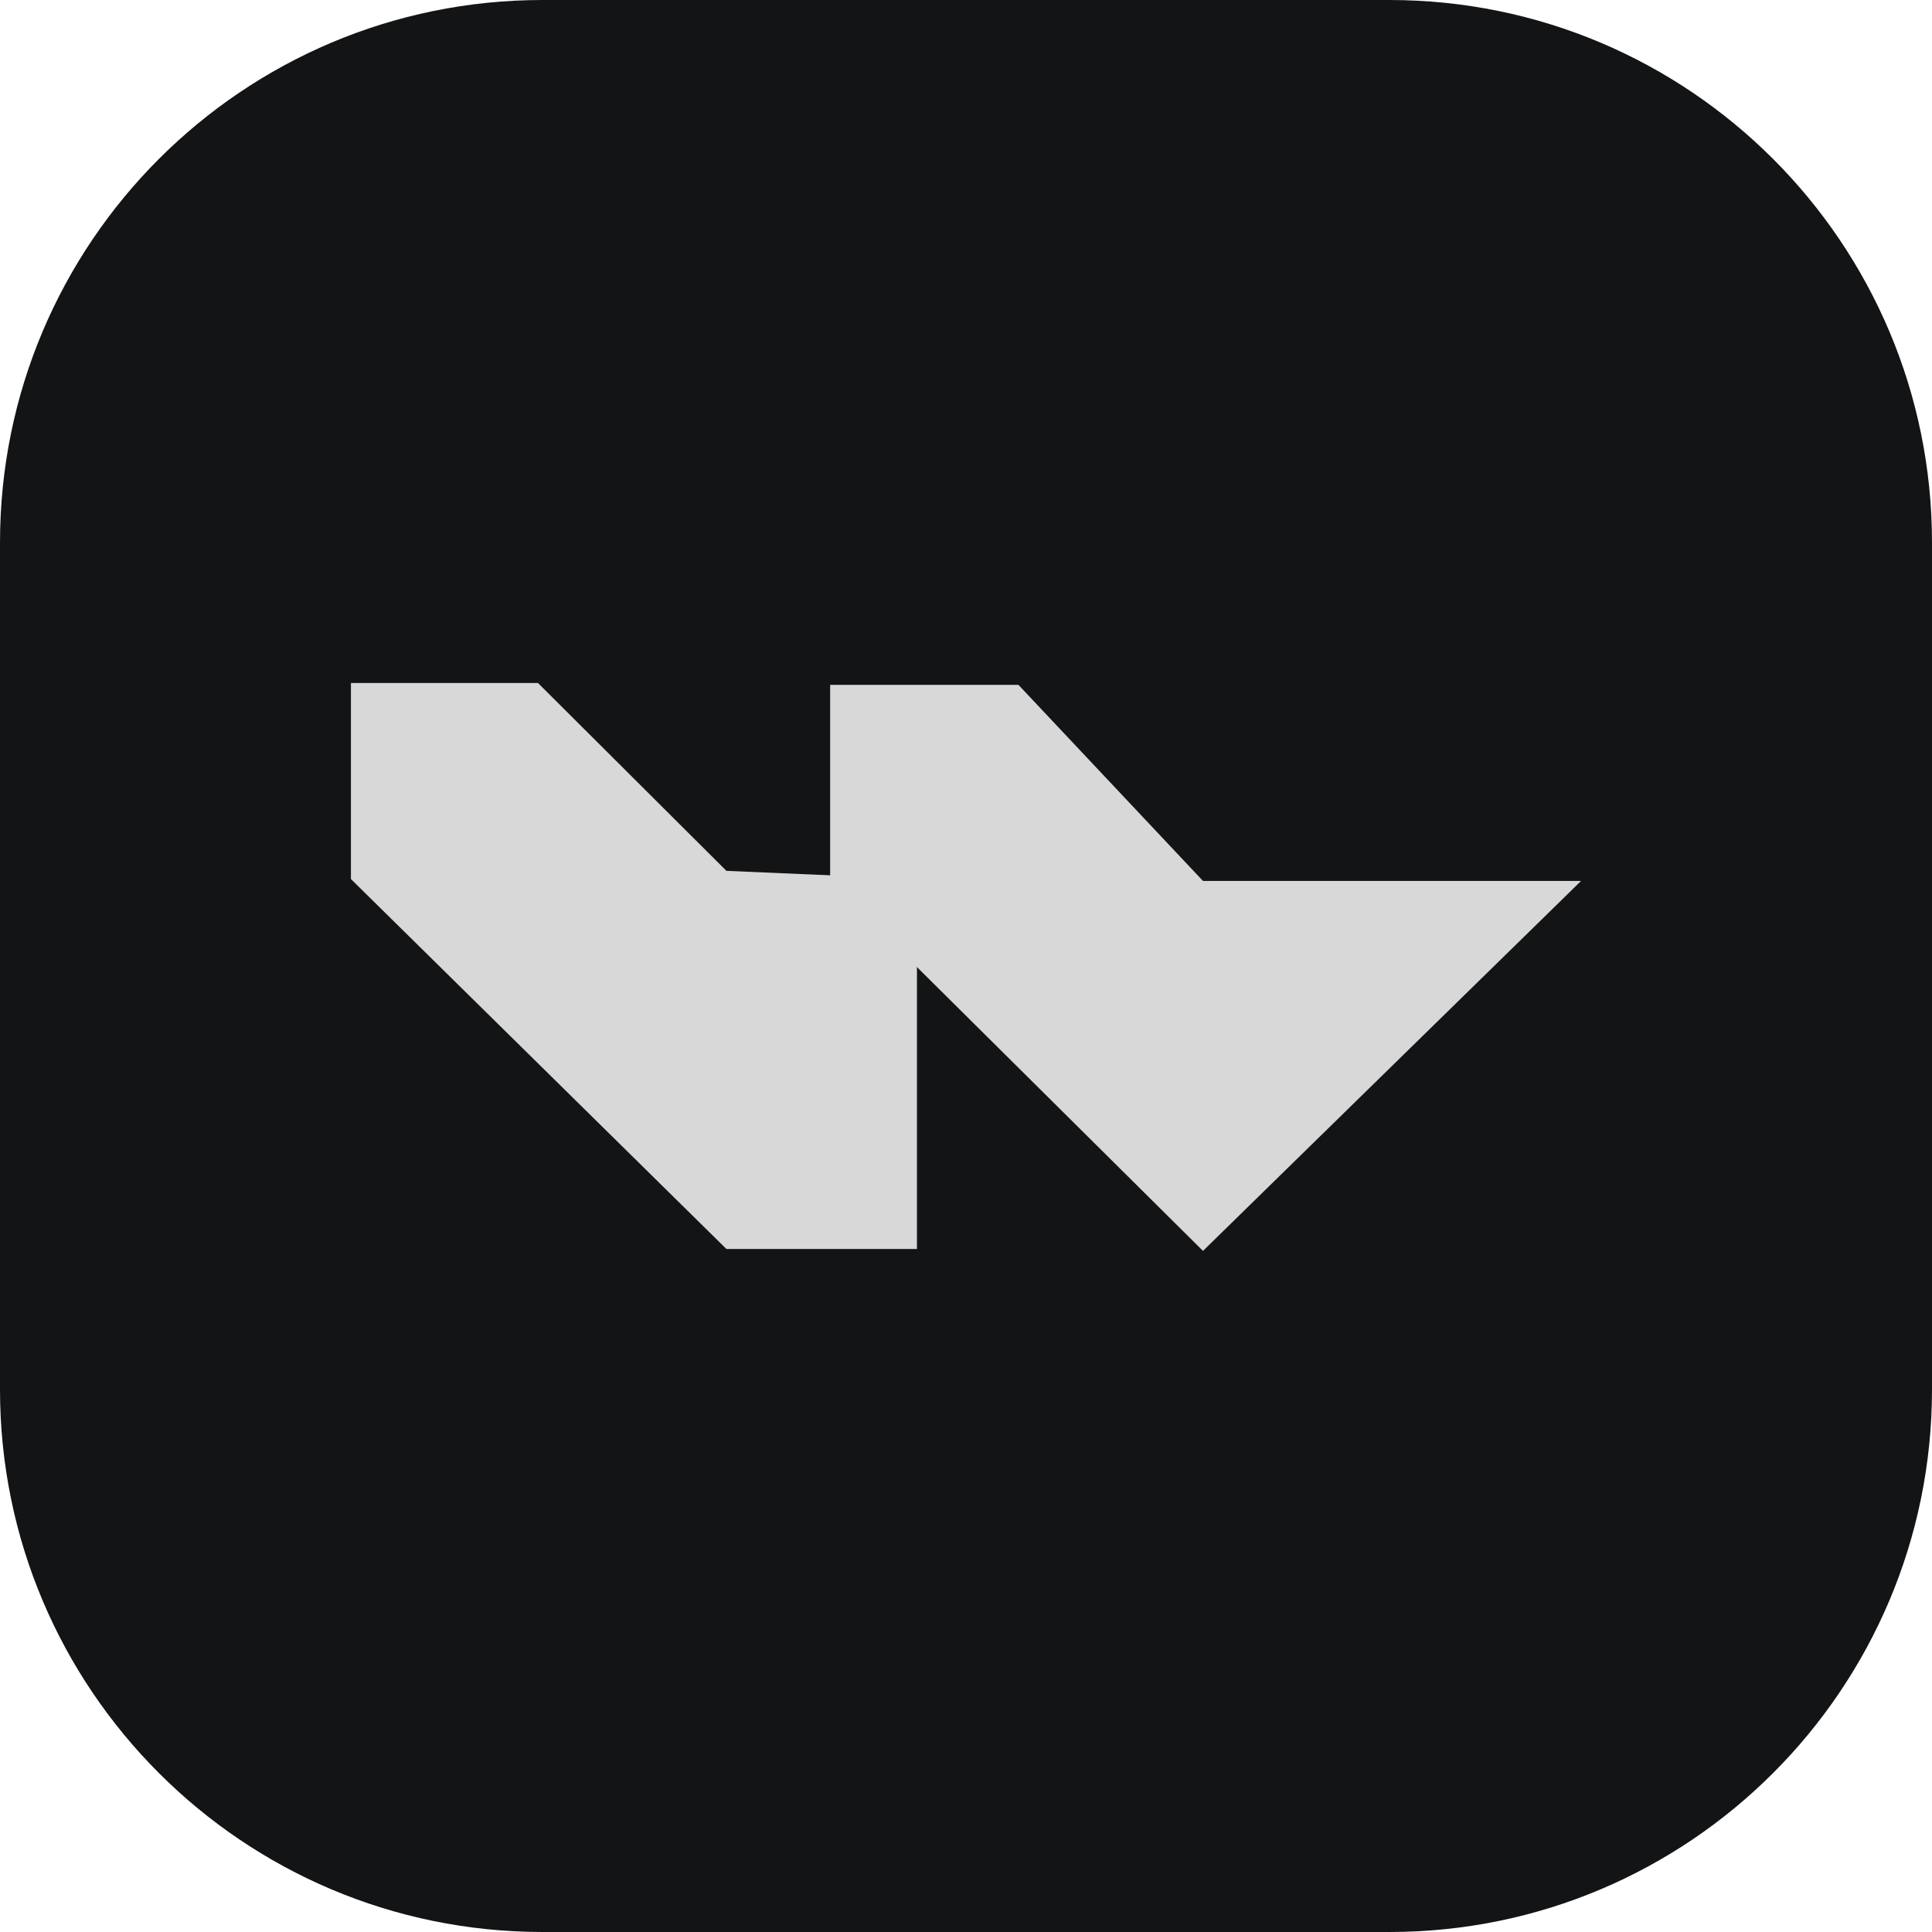
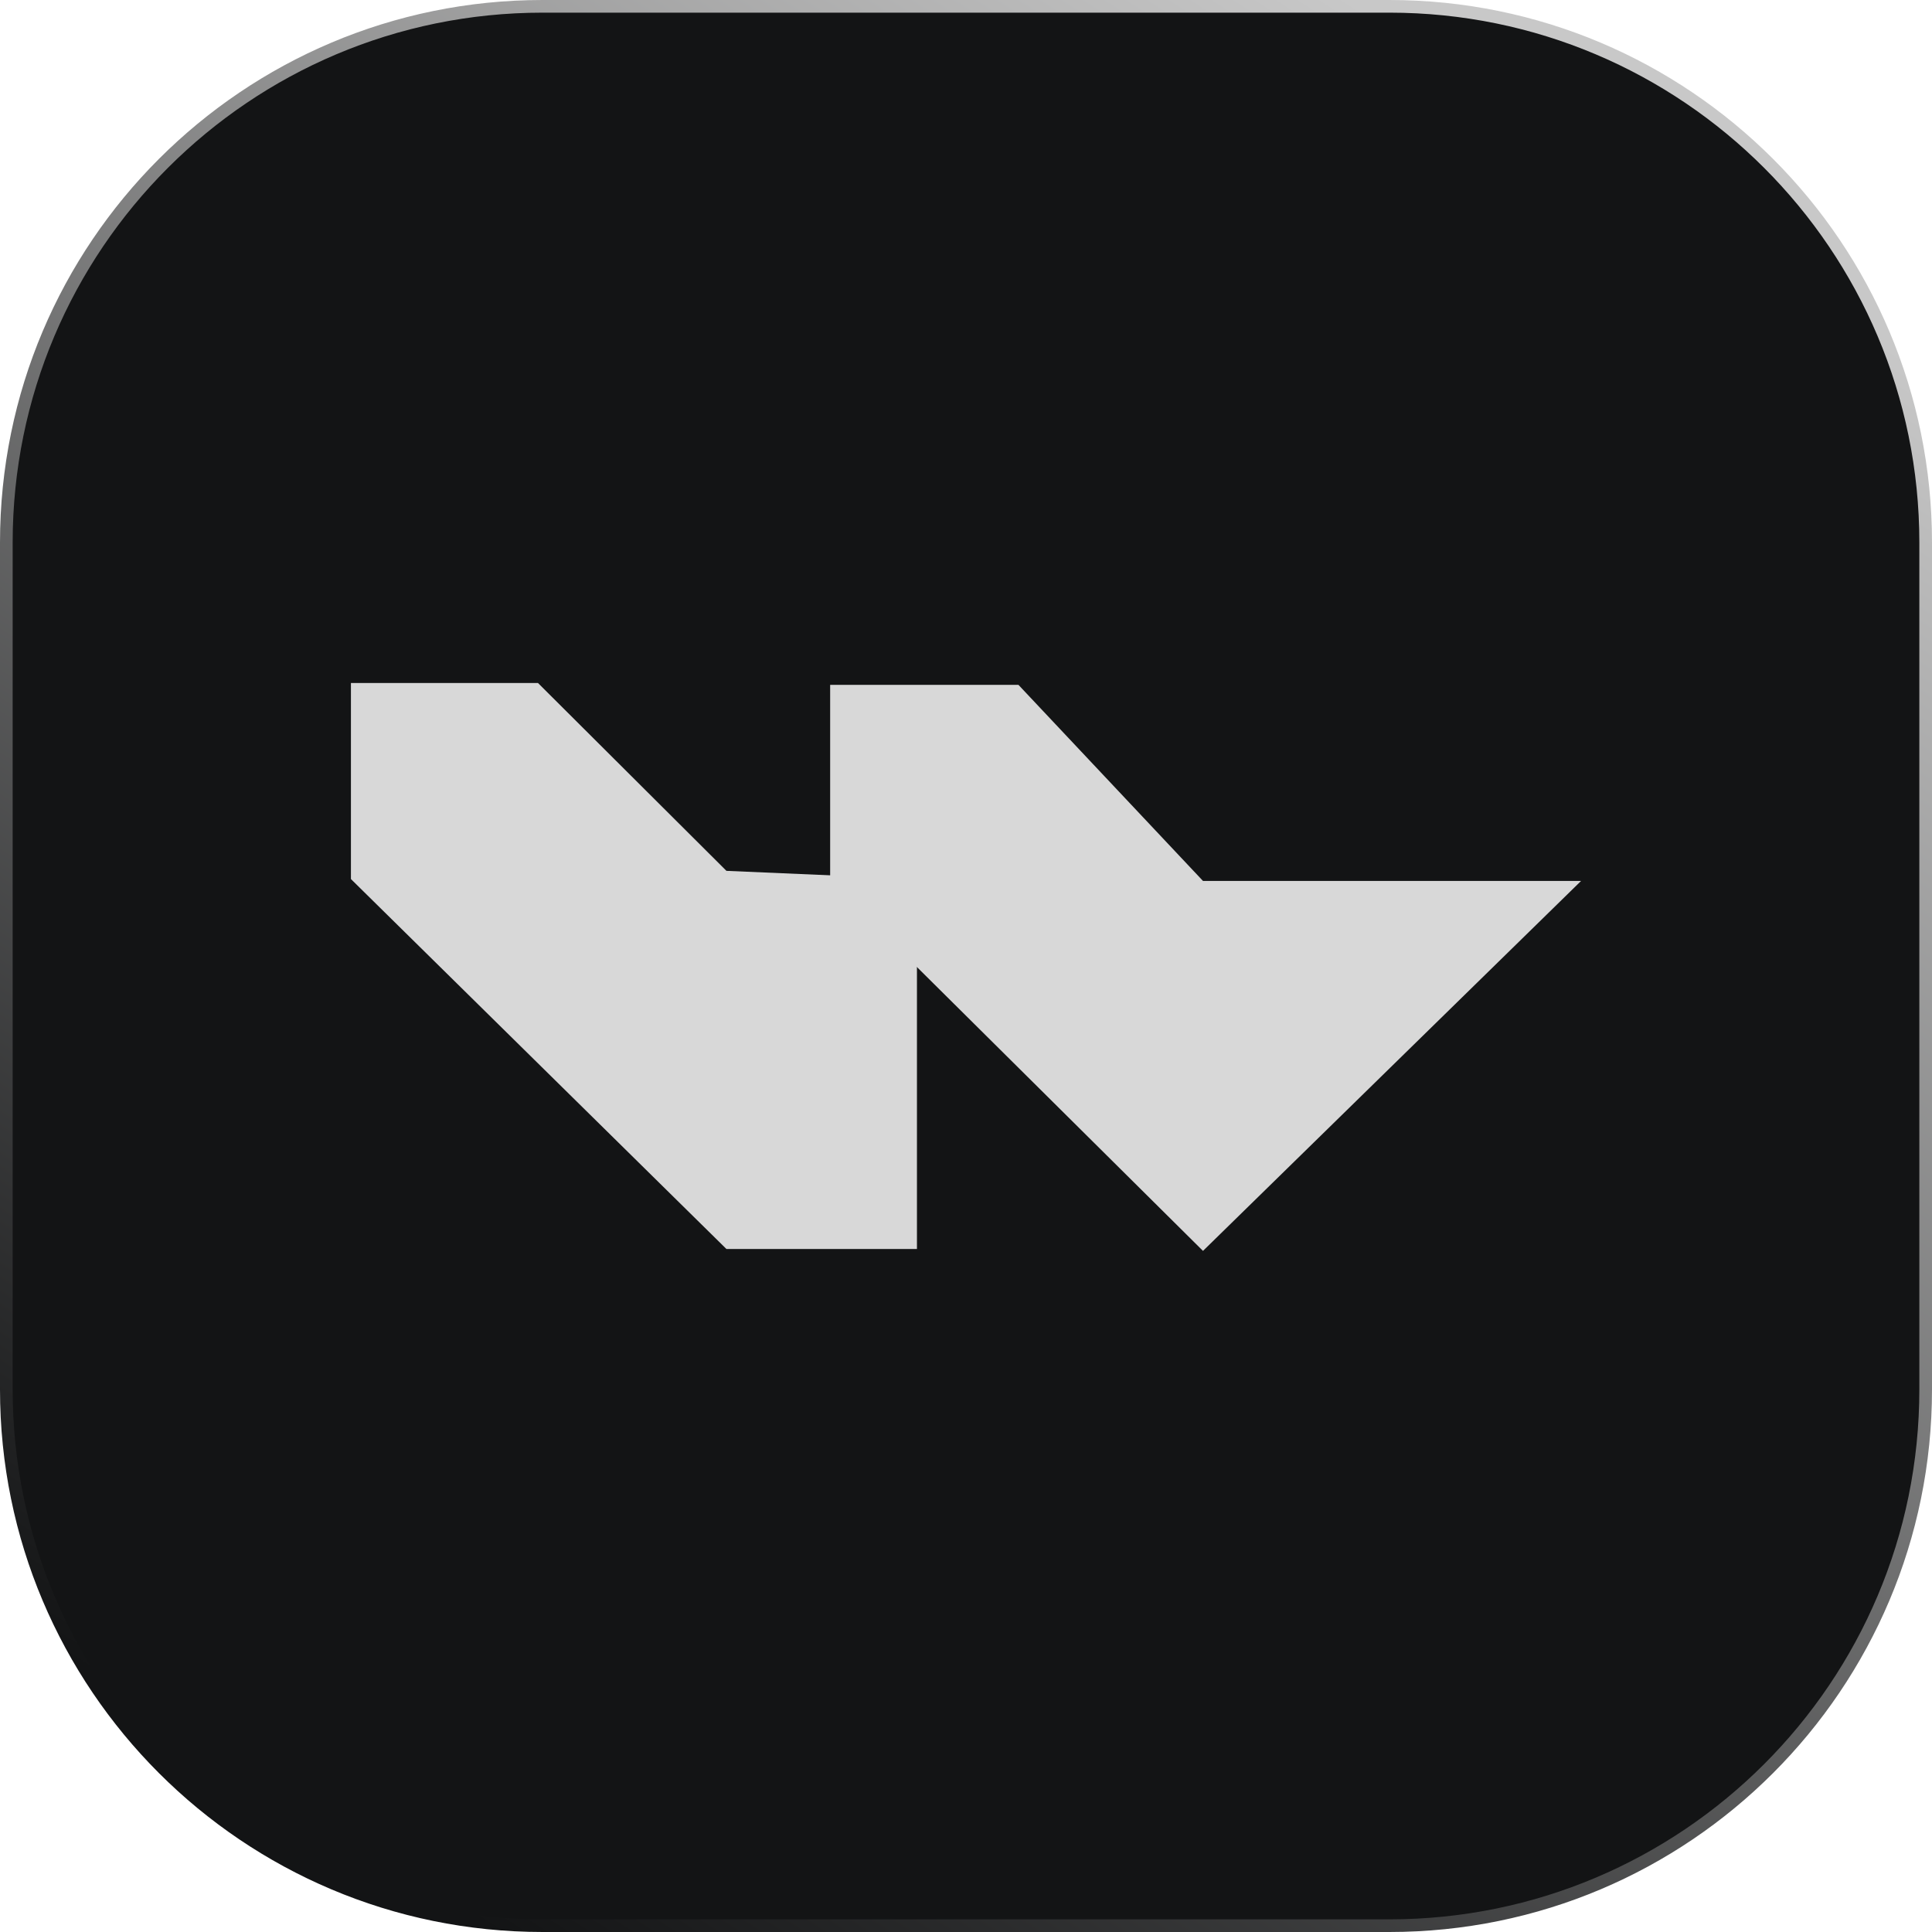
- <svg xmlns="http://www.w3.org/2000/svg" xmlns:xlink="http://www.w3.org/1999/xlink" width="384px" height="384px" viewBox="0 0 384 384" version="1.1">
+ <svg xmlns="http://www.w3.org/2000/svg" xmlns:xlink="http://www.w3.org/1999/xlink" width="458px" height="458px" viewBox="0 0 458 458" version="1.1">
  <defs>
-     <path d="M107.847,0 L276.153,1.42108547e-14 C335.715,0 384,48.285 384,107.847 L384,276.153 C384,335.715 335.715,384 276.153,384 L107.847,384 C48.285,384 1.42108547e-14,335.715 1.42108547e-14,276.153 L1.42108547e-14,107.847 C0,48.285 48.285,2.84217094e-14 107.847,1.42108547e-14 Z" id="path-1" />
+     <linearGradient x1="84.389%" y1="9.804%" x2="26.419%" y2="100%" id="linearGradient-1">
+       <stop stop-color="#C8C8C8" offset="0%" />
+       <stop stop-color="#131415" offset="100%" />
+     </linearGradient>
+     <path d="M128.63,0 L329.37,0 C400.41,0 458,57.59 458,128.63 L458,329.37 C458,400.41 400.41,458 329.37,458 L128.63,458 C57.59,458 0,400.41 0,329.37 L0,128.63 C0,57.59 57.59,0 128.63,0 Z" id="path-2" />
  </defs>
-   <g id="wave-1204" stroke="none" fill="none" xlink:href="#path-1" fill-rule="evenodd">
-     <use fill="#131415" xlink:href="#path-1" />
-     <polygon id="Path" fill="#D8D8D8" points="69.75 174.719 144.385 248.25 182.25 248.25 182.25 174.719 144.385 173.089 106.925 135.75 69.75 135.75" />
-     <polygon id="Path" fill="#D8D8D8" points="165 136.125 165 175.094 239.103 248.625 314.25 175.094 239.103 175.094 202.429 136.125" />
+   <g id="wave-1204" stroke="none" fill="none" xlink:href="#path-2" fill-rule="evenodd">
+     <path stroke="url(#linearGradient-1)" stroke-width="3" d="M329.37,1.5 C364.476,1.5 396.259,15.729 419.265,38.735 C442.271,61.741 456.5,93.524 456.5,128.63 L456.5,329.37 C456.5,364.476 442.271,396.259 419.265,419.265 C396.259,442.271 364.476,456.5 329.37,456.5 L128.63,456.5 C93.524,456.5 61.741,442.271 38.735,419.265 C15.729,396.259 1.5,364.476 1.5,329.37 L1.5,128.63 C1.5,93.524 15.729,61.741 38.735,38.735 C61.741,15.729 93.524,1.5 128.63,1.5 L329.37,1.5 Z" stroke-linejoin="square" fill="#131415" />
+     <polygon id="Path" fill="#D8D8D8" points="83.191 208.388 172.21 296.09 217.371 296.09 217.371 208.388 172.21 206.445 127.53 161.91 83.191 161.91" />
+     <polygon id="Path" fill="#D8D8D8" points="196.797 162.357 196.797 208.835 285.181 296.537 374.809 208.835 285.181 208.835 241.439 162.357" />
  </g>
</svg>
